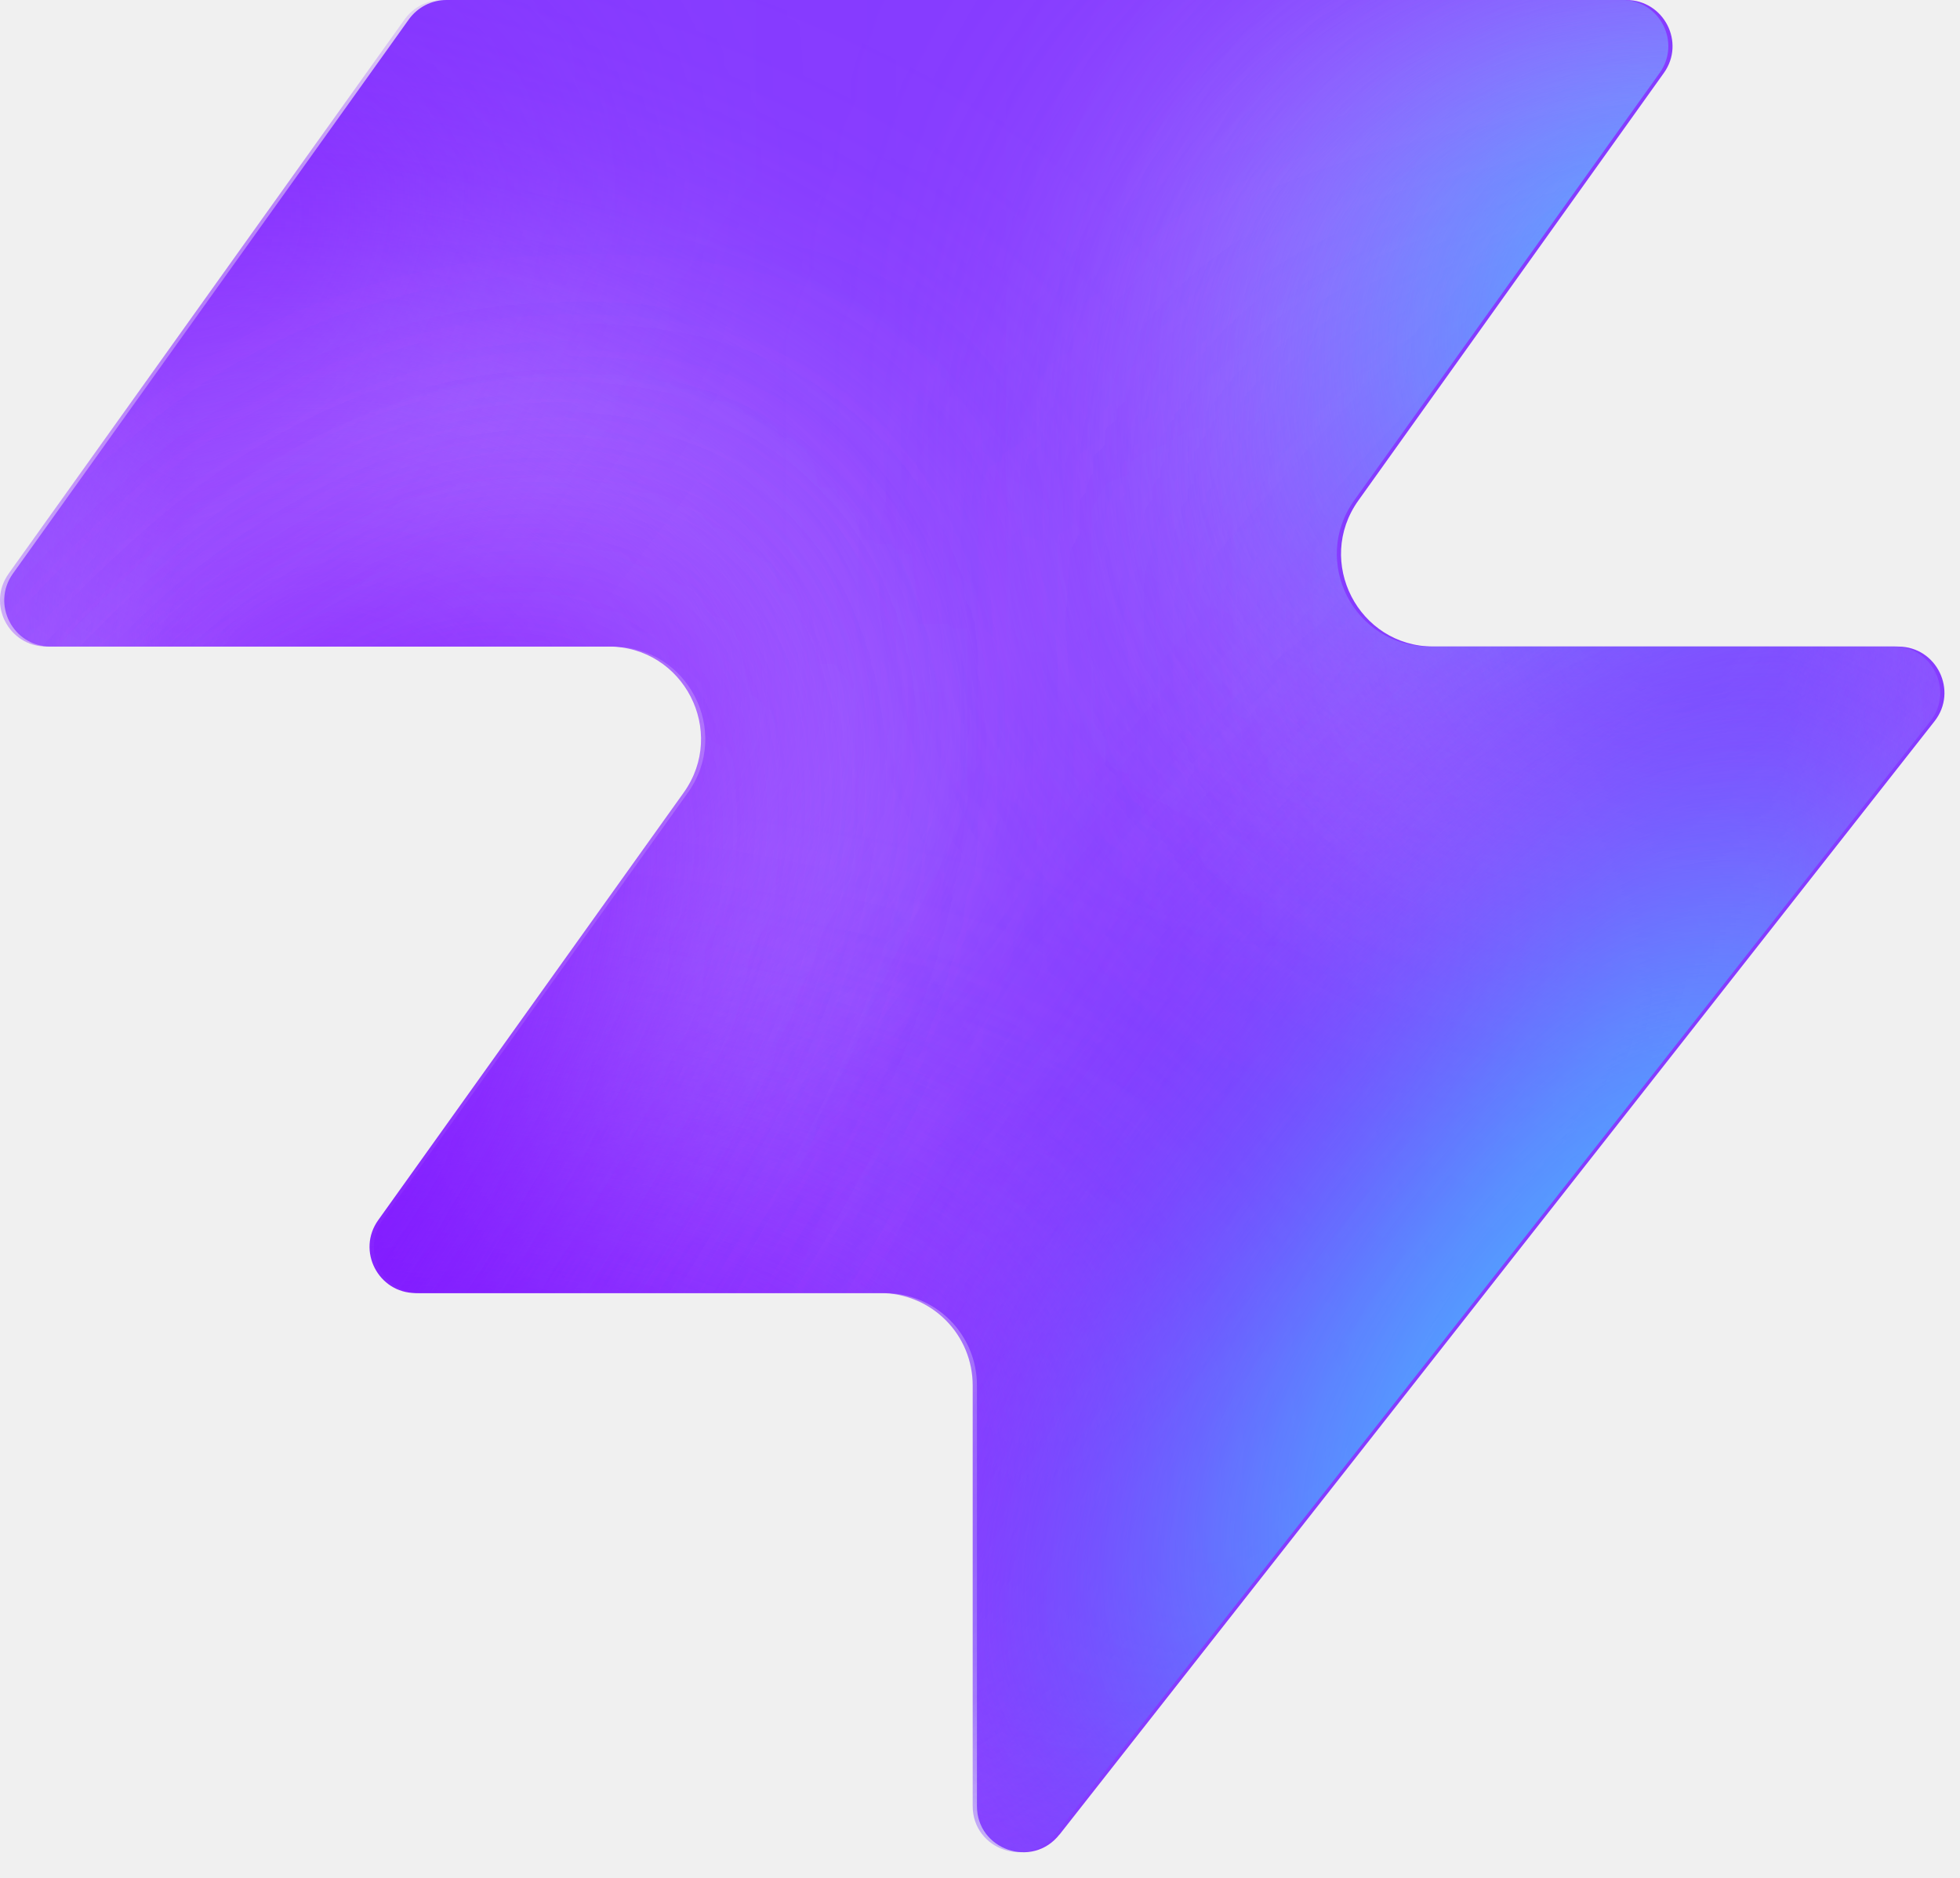
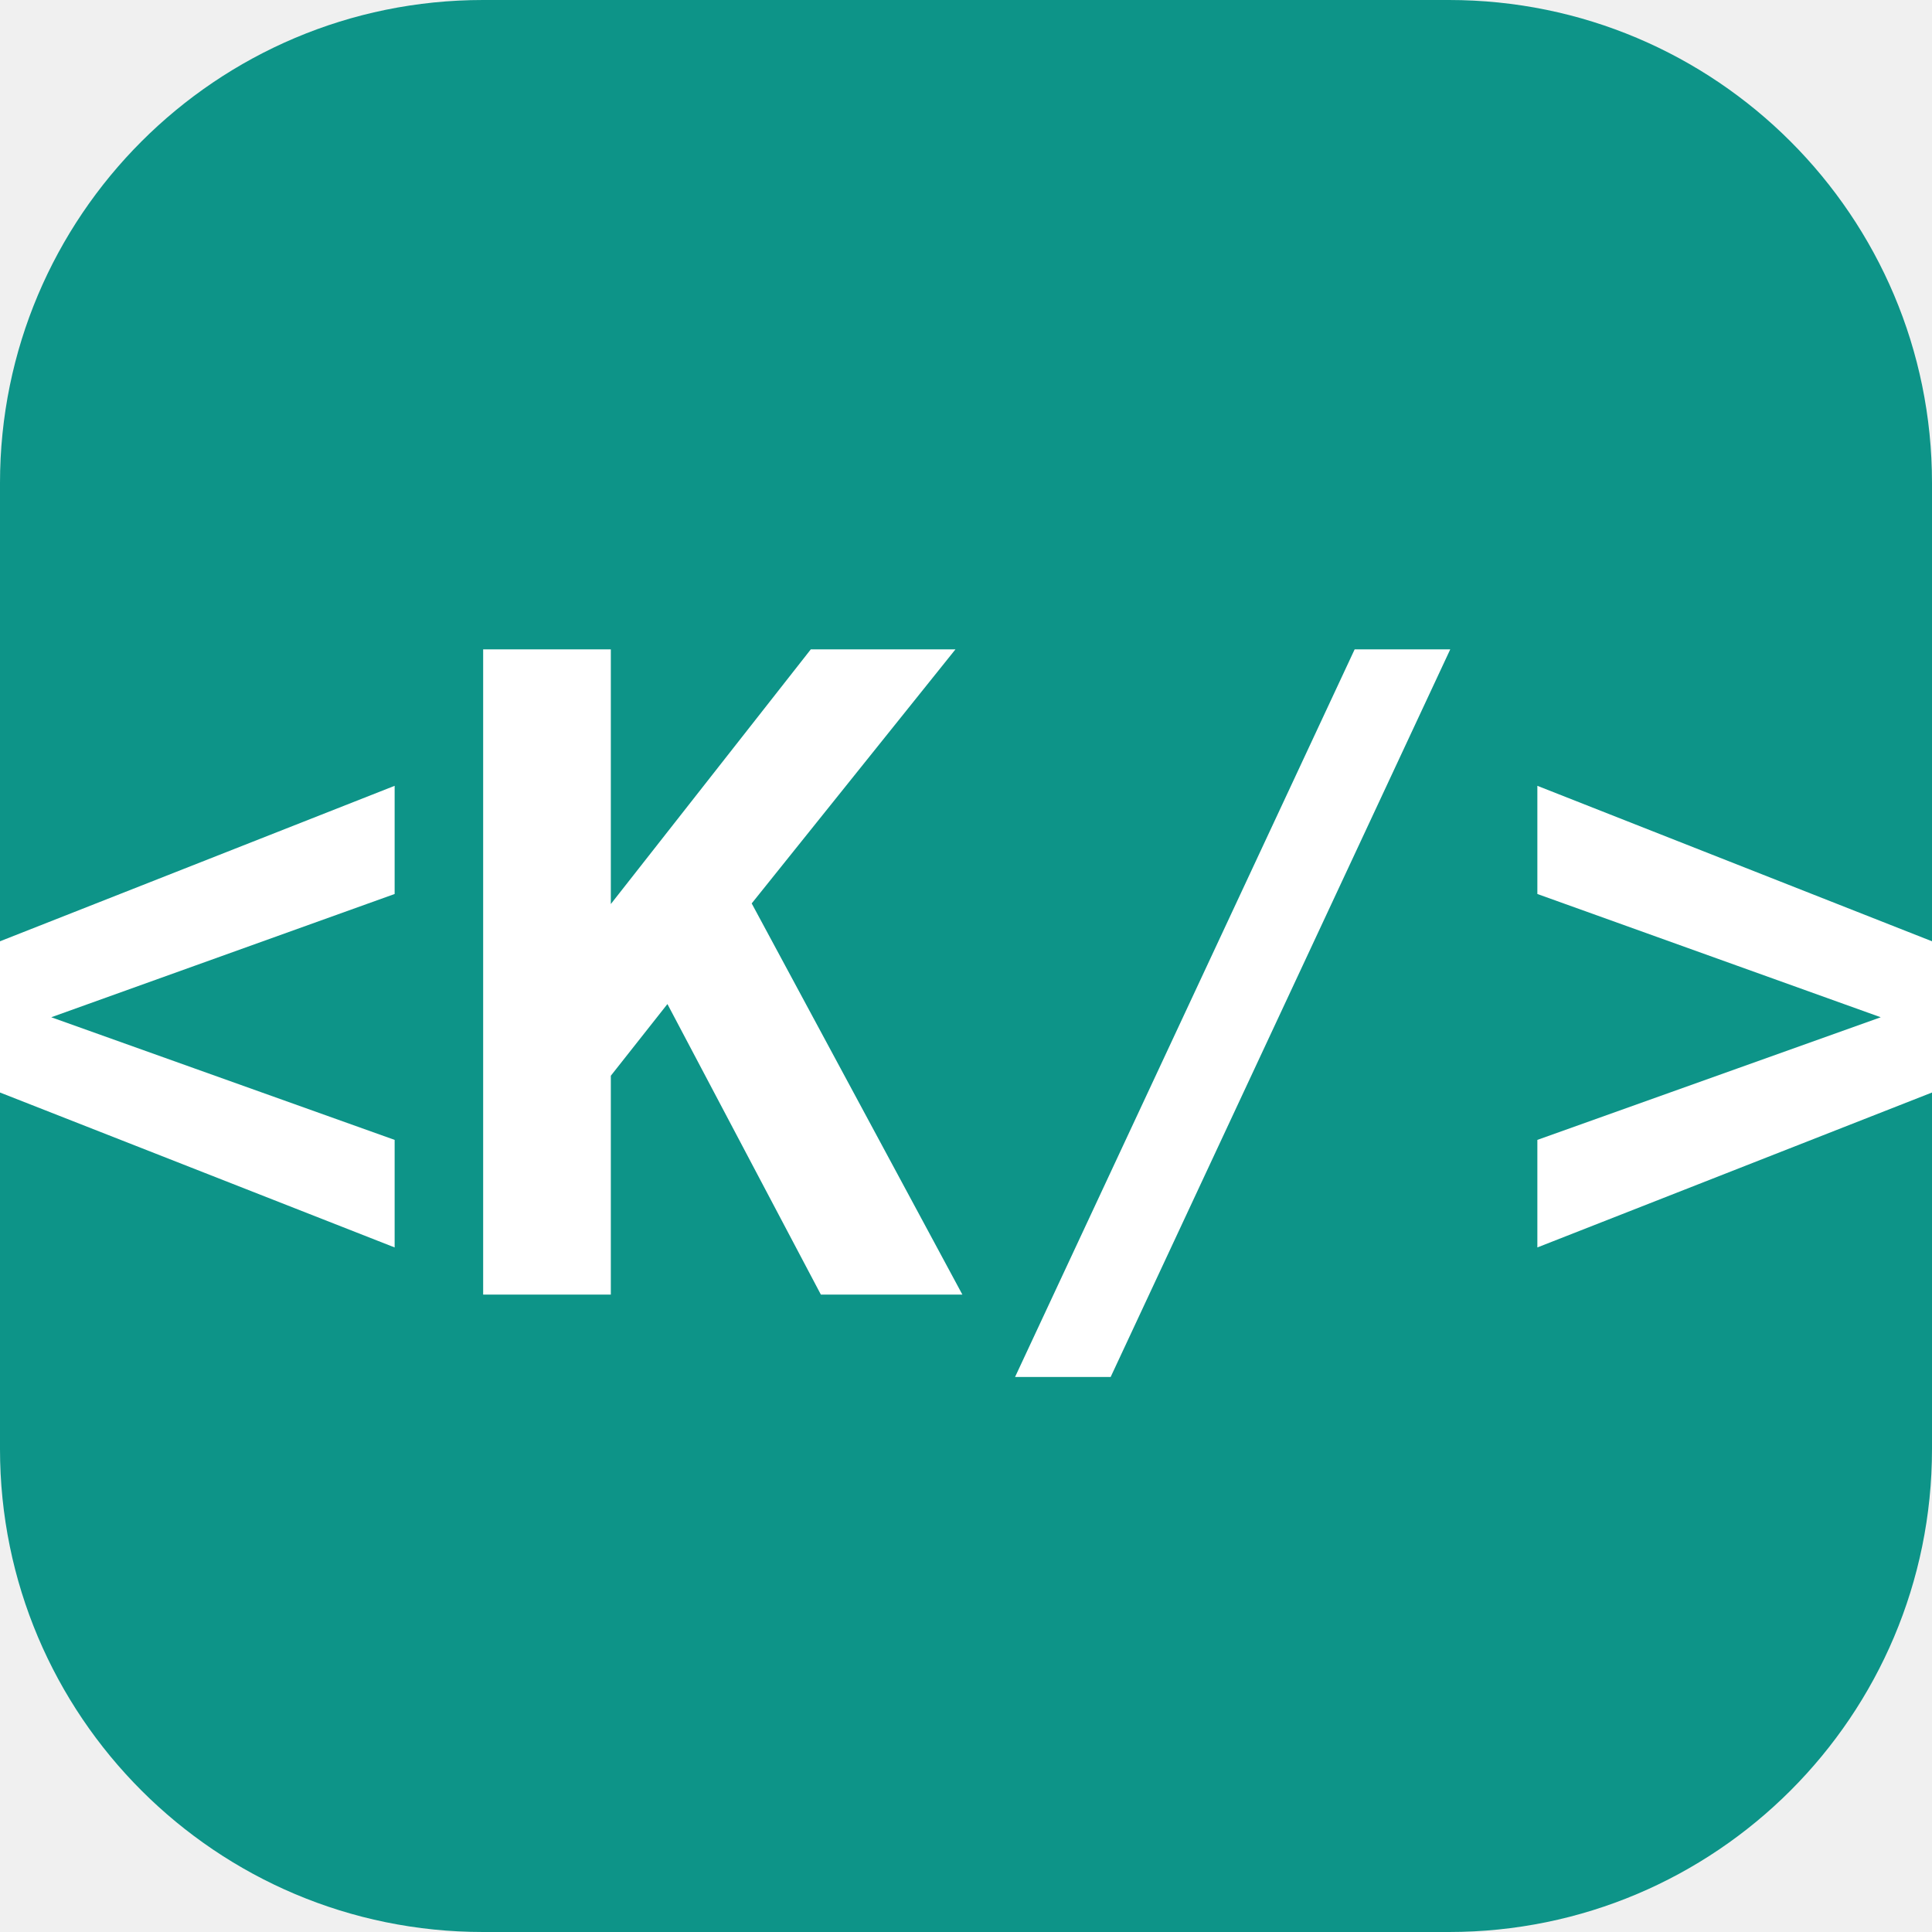
- <svg xmlns="http://www.w3.org/2000/svg" width="48" height="46" fill="none" viewBox="0 0 48 46">
-   <path fill="#863bff" d="M25.946 44.938c-.664.845-2.021.375-2.021-.698V33.937a2.26 2.26 0 0 0-2.262-2.262H10.287c-.92 0-1.456-1.04-.92-1.788l7.48-10.471c1.07-1.497 0-3.578-1.842-3.578H1.237c-.92 0-1.456-1.04-.92-1.788L10.013.474c.214-.297.556-.474.92-.474h28.894c.92 0 1.456 1.04.92 1.788l-7.48 10.471c-1.07 1.498 0 3.579 1.842 3.579h11.377c.943 0 1.473 1.088.89 1.83L25.947 44.94z" style="fill:#863bff;fill:color(display-p3 .525 .23 1);fill-opacity:1" />
-   <mask id="a" width="48" height="46" x="0" y="0" maskUnits="userSpaceOnUse" style="mask-type:alpha">
-     <path fill="#000" d="M25.842 44.938c-.664.844-2.021.375-2.021-.698V33.937a2.26 2.26 0 0 0-2.262-2.262H10.183c-.92 0-1.456-1.04-.92-1.788l7.48-10.471c1.07-1.498 0-3.579-1.842-3.579H1.133c-.92 0-1.456-1.04-.92-1.787L9.91.473c.214-.297.556-.474.92-.474h28.894c.92 0 1.456 1.04.92 1.788l-7.48 10.471c-1.07 1.498 0 3.578 1.842 3.578h11.377c.943 0 1.473 1.088.89 1.832L25.843 44.94z" style="fill:#000;fill-opacity:1" />
-   </mask>
-   <g mask="url(#a)">
-     <g filter="url(#b)">
-       <ellipse cx="5.508" cy="14.704" fill="#ede6ff" rx="5.508" ry="14.704" style="fill:#ede6ff;fill:color(display-p3 .927 .903 1);fill-opacity:1" transform="matrix(.00324 1 1 -.00324 -4.47 31.516)" />
-     </g>
-     <g filter="url(#c)">
-       <ellipse cx="10.399" cy="29.851" fill="#ede6ff" rx="10.399" ry="29.851" style="fill:#ede6ff;fill:color(display-p3 .927 .903 1);fill-opacity:1" transform="matrix(.00324 1 1 -.00324 -39.328 7.883)" />
-     </g>
-     <g filter="url(#d)">
-       <ellipse cx="5.508" cy="30.487" fill="#7e14ff" rx="5.508" ry="30.487" style="fill:#7e14ff;fill:color(display-p3 .492 .077 1);fill-opacity:1" transform="rotate(89.814 -25.913 -14.639)scale(1 -1)" />
-     </g>
-     <g filter="url(#e)">
-       <ellipse cx="5.508" cy="30.599" fill="#7e14ff" rx="5.508" ry="30.599" style="fill:#7e14ff;fill:color(display-p3 .492 .077 1);fill-opacity:1" transform="rotate(89.814 -32.644 -3.334)scale(1 -1)" />
-     </g>
-     <g filter="url(#f)">
-       <ellipse cx="5.508" cy="30.599" fill="#7e14ff" rx="5.508" ry="30.599" style="fill:#7e14ff;fill:color(display-p3 .492 .077 1);fill-opacity:1" transform="matrix(.00324 1 1 -.00324 -34.34 30.47)" />
-     </g>
-     <g filter="url(#g)">
-       <ellipse cx="14.072" cy="22.078" fill="#ede6ff" rx="14.072" ry="22.078" style="fill:#ede6ff;fill:color(display-p3 .927 .903 1);fill-opacity:1" transform="rotate(93.35 24.506 48.493)scale(-1 1)" />
-     </g>
-     <g filter="url(#h)">
-       <ellipse cx="3.47" cy="21.501" fill="#7e14ff" rx="3.47" ry="21.501" style="fill:#7e14ff;fill:color(display-p3 .492 .077 1);fill-opacity:1" transform="rotate(89.009 28.708 47.59)scale(-1 1)" />
-     </g>
-     <g filter="url(#i)">
-       <ellipse cx="3.47" cy="21.501" fill="#7e14ff" rx="3.47" ry="21.501" style="fill:#7e14ff;fill:color(display-p3 .492 .077 1);fill-opacity:1" transform="rotate(89.009 28.708 47.59)scale(-1 1)" />
-     </g>
-     <g filter="url(#j)">
-       <ellipse cx=".387" cy="8.972" fill="#7e14ff" rx="4.407" ry="29.108" style="fill:#7e14ff;fill:color(display-p3 .492 .077 1);fill-opacity:1" transform="rotate(39.51 .387 8.972)" />
-     </g>
-     <g filter="url(#k)">
-       <ellipse cx="47.523" cy="-6.092" fill="#7e14ff" rx="4.407" ry="29.108" style="fill:#7e14ff;fill:color(display-p3 .492 .077 1);fill-opacity:1" transform="rotate(37.892 47.523 -6.092)" />
-     </g>
-     <g filter="url(#l)">
-       <ellipse cx="41.412" cy="6.333" fill="#47bfff" rx="5.971" ry="9.665" style="fill:#47bfff;fill:color(display-p3 .28 .748 1);fill-opacity:1" transform="rotate(37.892 41.412 6.333)" />
-     </g>
-     <g filter="url(#m)">
-       <ellipse cx="-1.879" cy="38.332" fill="#7e14ff" rx="4.407" ry="29.108" style="fill:#7e14ff;fill:color(display-p3 .492 .077 1);fill-opacity:1" transform="rotate(37.892 -1.88 38.332)" />
-     </g>
-     <g filter="url(#n)">
-       <ellipse cx="-1.879" cy="38.332" fill="#7e14ff" rx="4.407" ry="29.108" style="fill:#7e14ff;fill:color(display-p3 .492 .077 1);fill-opacity:1" transform="rotate(37.892 -1.88 38.332)" />
-     </g>
-     <g filter="url(#o)">
-       <ellipse cx="35.651" cy="29.907" fill="#7e14ff" rx="4.407" ry="29.108" style="fill:#7e14ff;fill:color(display-p3 .492 .077 1);fill-opacity:1" transform="rotate(37.892 35.651 29.907)" />
-     </g>
-     <g filter="url(#p)">
-       <ellipse cx="38.418" cy="32.4" fill="#47bfff" rx="5.971" ry="15.297" style="fill:#47bfff;fill:color(display-p3 .28 .748 1);fill-opacity:1" transform="rotate(37.892 38.418 32.4)" />
-     </g>
-   </g>
-   <defs>
-     <filter id="b" width="60.045" height="41.654" x="-19.77" y="16.149" color-interpolation-filters="sRGB" filterUnits="userSpaceOnUse">
-       <feFlood flood-opacity="0" result="BackgroundImageFix" />
-       <feBlend in="SourceGraphic" in2="BackgroundImageFix" result="shape" />
-       <feGaussianBlur result="effect1_foregroundBlur_2002_17158" stdDeviation="7.659" />
-     </filter>
-     <filter id="c" width="90.34" height="51.437" x="-54.613" y="-7.533" color-interpolation-filters="sRGB" filterUnits="userSpaceOnUse">
-       <feFlood flood-opacity="0" result="BackgroundImageFix" />
-       <feBlend in="SourceGraphic" in2="BackgroundImageFix" result="shape" />
-       <feGaussianBlur result="effect1_foregroundBlur_2002_17158" stdDeviation="7.659" />
-     </filter>
-     <filter id="d" width="79.355" height="29.4" x="-49.64" y="2.03" color-interpolation-filters="sRGB" filterUnits="userSpaceOnUse">
-       <feFlood flood-opacity="0" result="BackgroundImageFix" />
-       <feBlend in="SourceGraphic" in2="BackgroundImageFix" result="shape" />
-       <feGaussianBlur result="effect1_foregroundBlur_2002_17158" stdDeviation="4.596" />
-     </filter>
-     <filter id="e" width="79.579" height="29.4" x="-45.045" y="20.029" color-interpolation-filters="sRGB" filterUnits="userSpaceOnUse">
-       <feFlood flood-opacity="0" result="BackgroundImageFix" />
-       <feBlend in="SourceGraphic" in2="BackgroundImageFix" result="shape" />
-       <feGaussianBlur result="effect1_foregroundBlur_2002_17158" stdDeviation="4.596" />
-     </filter>
-     <filter id="f" width="79.579" height="29.4" x="-43.513" y="21.178" color-interpolation-filters="sRGB" filterUnits="userSpaceOnUse">
-       <feFlood flood-opacity="0" result="BackgroundImageFix" />
-       <feBlend in="SourceGraphic" in2="BackgroundImageFix" result="shape" />
-       <feGaussianBlur result="effect1_foregroundBlur_2002_17158" stdDeviation="4.596" />
-     </filter>
-     <filter id="g" width="74.749" height="58.852" x="15.756" y="-17.901" color-interpolation-filters="sRGB" filterUnits="userSpaceOnUse">
-       <feFlood flood-opacity="0" result="BackgroundImageFix" />
-       <feBlend in="SourceGraphic" in2="BackgroundImageFix" result="shape" />
-       <feGaussianBlur result="effect1_foregroundBlur_2002_17158" stdDeviation="7.659" />
-     </filter>
-     <filter id="h" width="61.377" height="25.362" x="23.548" y="2.284" color-interpolation-filters="sRGB" filterUnits="userSpaceOnUse">
-       <feFlood flood-opacity="0" result="BackgroundImageFix" />
-       <feBlend in="SourceGraphic" in2="BackgroundImageFix" result="shape" />
-       <feGaussianBlur result="effect1_foregroundBlur_2002_17158" stdDeviation="4.596" />
-     </filter>
-     <filter id="i" width="61.377" height="25.362" x="23.548" y="2.284" color-interpolation-filters="sRGB" filterUnits="userSpaceOnUse">
-       <feFlood flood-opacity="0" result="BackgroundImageFix" />
-       <feBlend in="SourceGraphic" in2="BackgroundImageFix" result="shape" />
-       <feGaussianBlur result="effect1_foregroundBlur_2002_17158" stdDeviation="4.596" />
-     </filter>
-     <filter id="j" width="56.045" height="63.649" x="-27.636" y="-22.853" color-interpolation-filters="sRGB" filterUnits="userSpaceOnUse">
-       <feFlood flood-opacity="0" result="BackgroundImageFix" />
-       <feBlend in="SourceGraphic" in2="BackgroundImageFix" result="shape" />
-       <feGaussianBlur result="effect1_foregroundBlur_2002_17158" stdDeviation="4.596" />
-     </filter>
-     <filter id="k" width="54.814" height="64.646" x="20.116" y="-38.415" color-interpolation-filters="sRGB" filterUnits="userSpaceOnUse">
-       <feFlood flood-opacity="0" result="BackgroundImageFix" />
-       <feBlend in="SourceGraphic" in2="BackgroundImageFix" result="shape" />
-       <feGaussianBlur result="effect1_foregroundBlur_2002_17158" stdDeviation="4.596" />
-     </filter>
-     <filter id="l" width="33.541" height="35.313" x="24.641" y="-11.323" color-interpolation-filters="sRGB" filterUnits="userSpaceOnUse">
-       <feFlood flood-opacity="0" result="BackgroundImageFix" />
-       <feBlend in="SourceGraphic" in2="BackgroundImageFix" result="shape" />
-       <feGaussianBlur result="effect1_foregroundBlur_2002_17158" stdDeviation="4.596" />
-     </filter>
-     <filter id="m" width="54.814" height="64.646" x="-29.286" y="6.009" color-interpolation-filters="sRGB" filterUnits="userSpaceOnUse">
-       <feFlood flood-opacity="0" result="BackgroundImageFix" />
-       <feBlend in="SourceGraphic" in2="BackgroundImageFix" result="shape" />
-       <feGaussianBlur result="effect1_foregroundBlur_2002_17158" stdDeviation="4.596" />
-     </filter>
-     <filter id="n" width="54.814" height="64.646" x="-29.286" y="6.009" color-interpolation-filters="sRGB" filterUnits="userSpaceOnUse">
-       <feFlood flood-opacity="0" result="BackgroundImageFix" />
-       <feBlend in="SourceGraphic" in2="BackgroundImageFix" result="shape" />
-       <feGaussianBlur result="effect1_foregroundBlur_2002_17158" stdDeviation="4.596" />
-     </filter>
-     <filter id="o" width="54.814" height="64.646" x="8.244" y="-2.416" color-interpolation-filters="sRGB" filterUnits="userSpaceOnUse">
-       <feFlood flood-opacity="0" result="BackgroundImageFix" />
-       <feBlend in="SourceGraphic" in2="BackgroundImageFix" result="shape" />
-       <feGaussianBlur result="effect1_foregroundBlur_2002_17158" stdDeviation="4.596" />
-     </filter>
-     <filter id="p" width="39.409" height="43.623" x="18.713" y="10.588" color-interpolation-filters="sRGB" filterUnits="userSpaceOnUse">
-       <feFlood flood-opacity="0" result="BackgroundImageFix" />
-       <feBlend in="SourceGraphic" in2="BackgroundImageFix" result="shape" />
-       <feGaussianBlur result="effect1_foregroundBlur_2002_17158" stdDeviation="4.596" />
-     </filter>
-   </defs>
+ <svg xmlns="http://www.w3.org/2000/svg" viewBox="0 0 48 48" width="48" height="48">
+   <rect width="48" height="48" rx="12" fill="#0d9488" />
+   <text x="50%" y="54%" font-family="monospace" font-size="22" font-weight="bold" fill="white" text-anchor="middle" dominant-baseline="middle">&lt;K/&gt;</text>
</svg>
